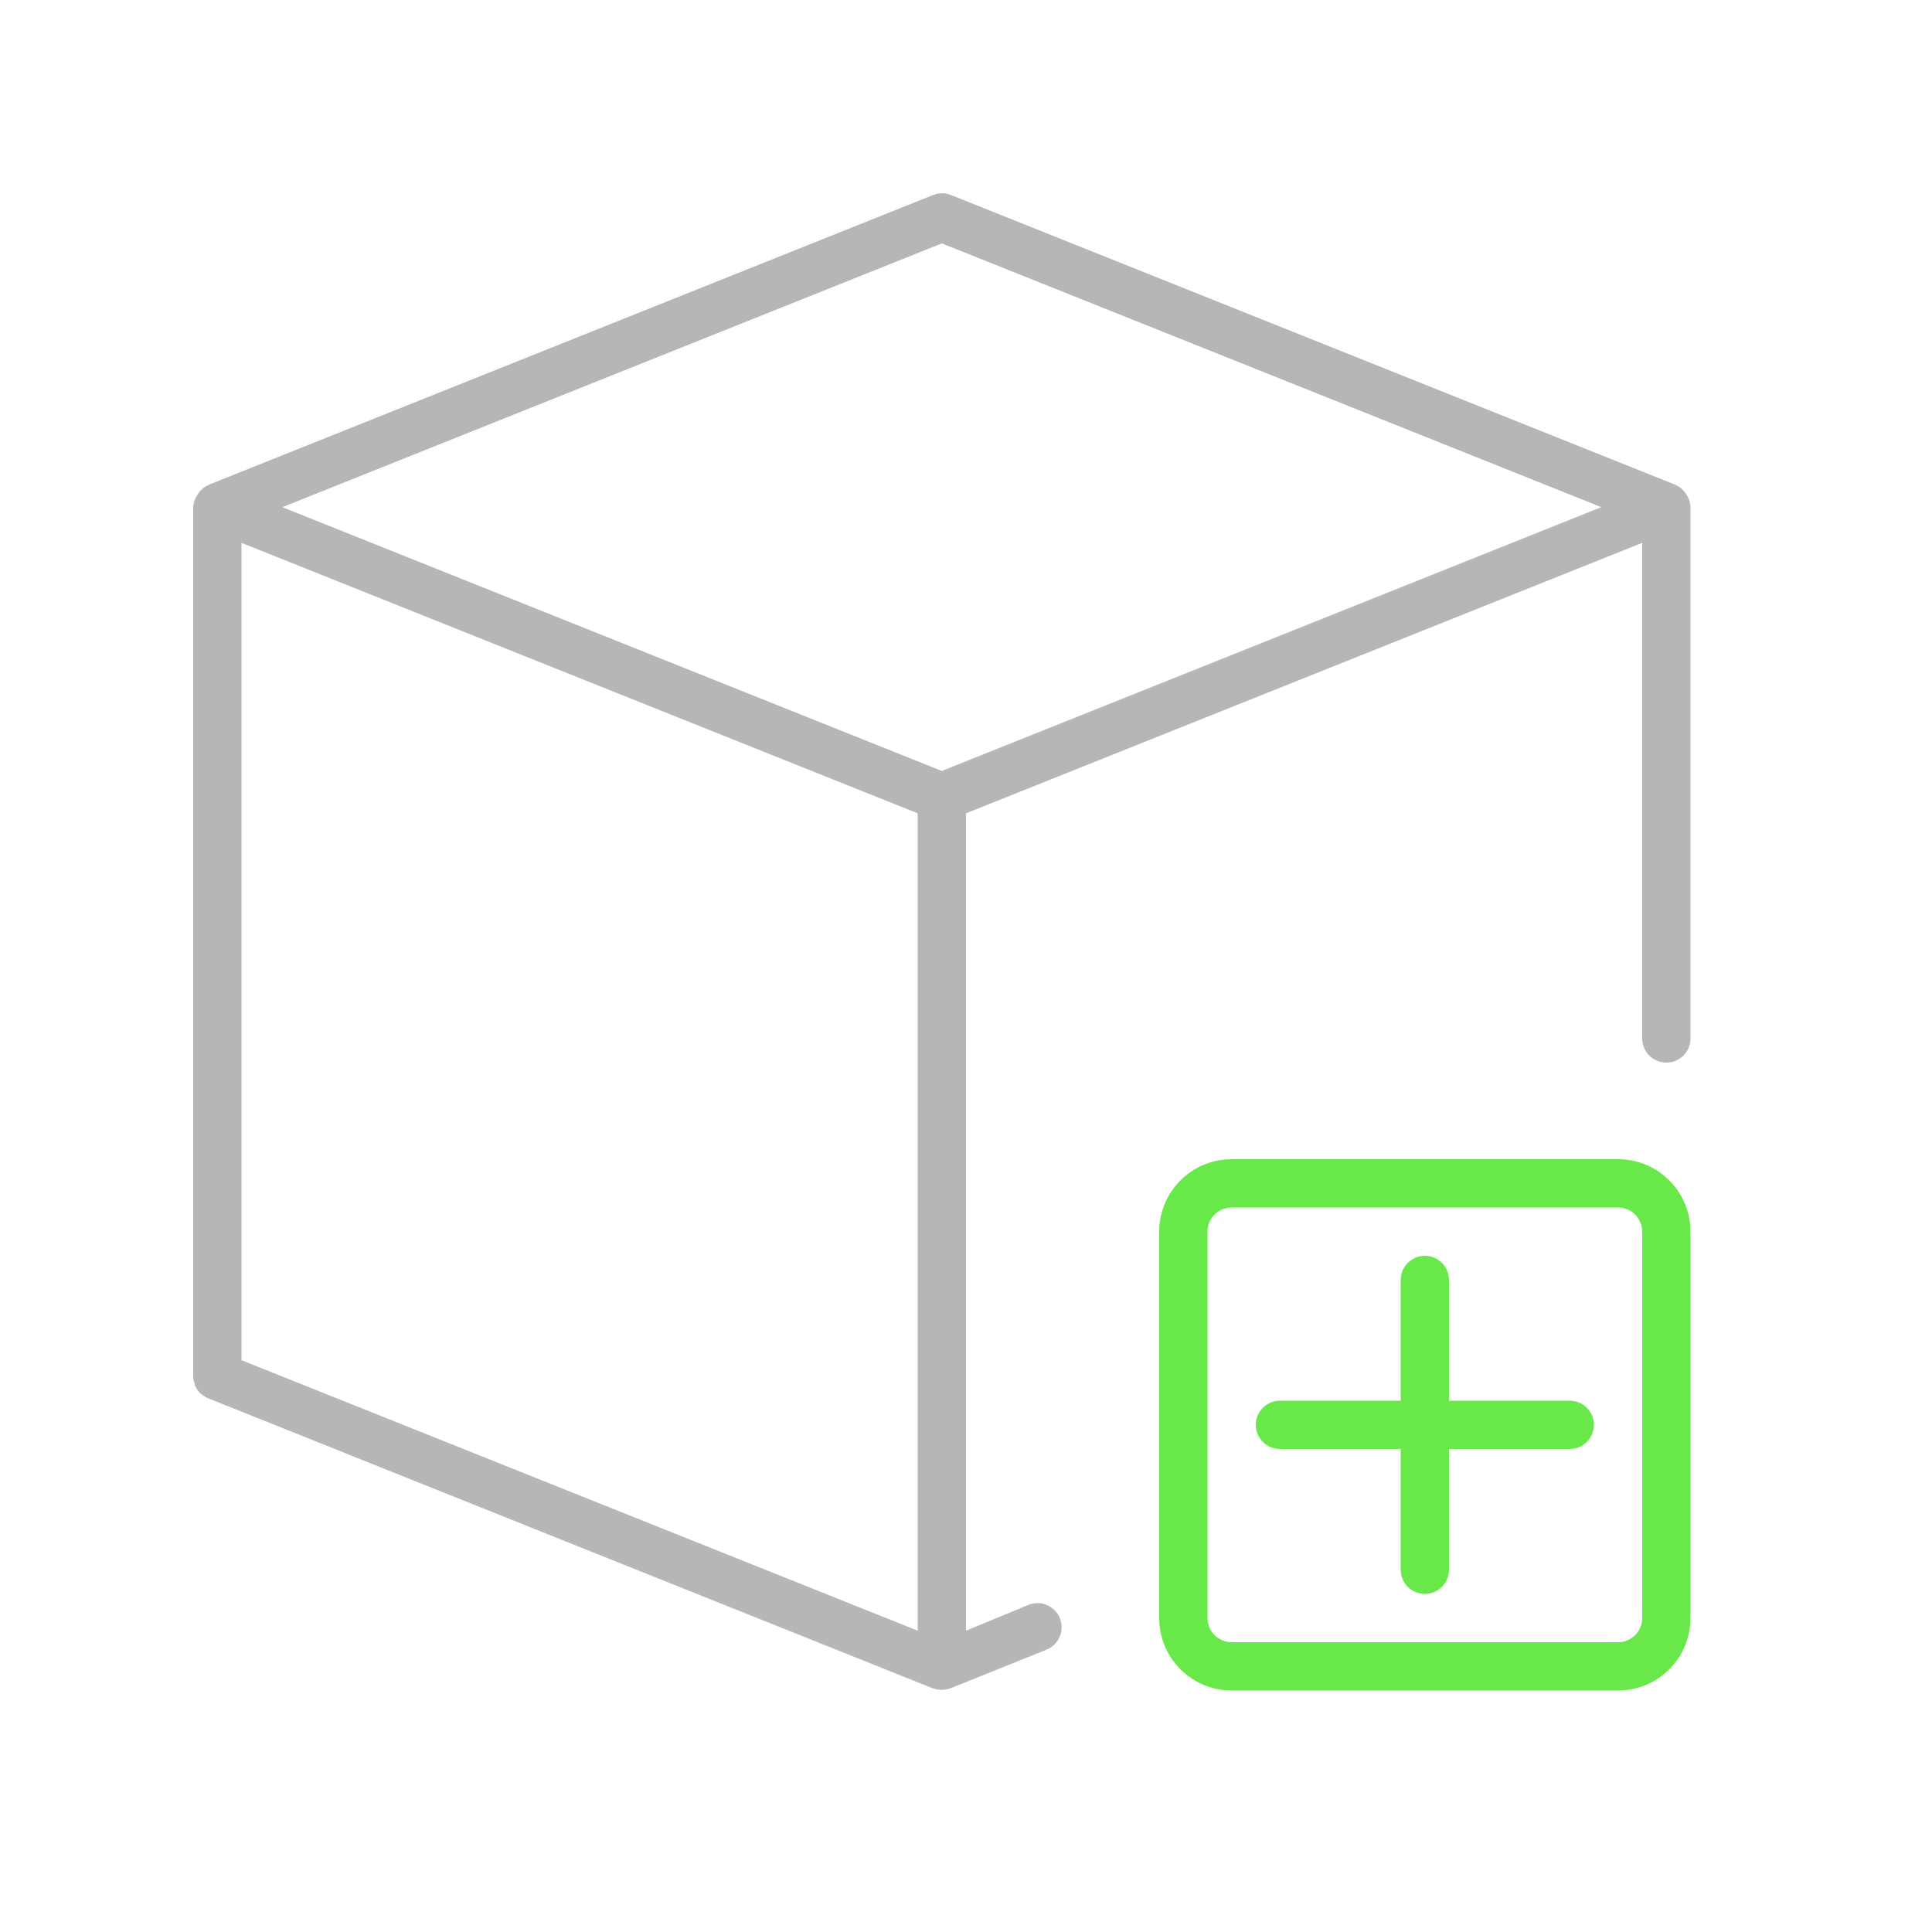
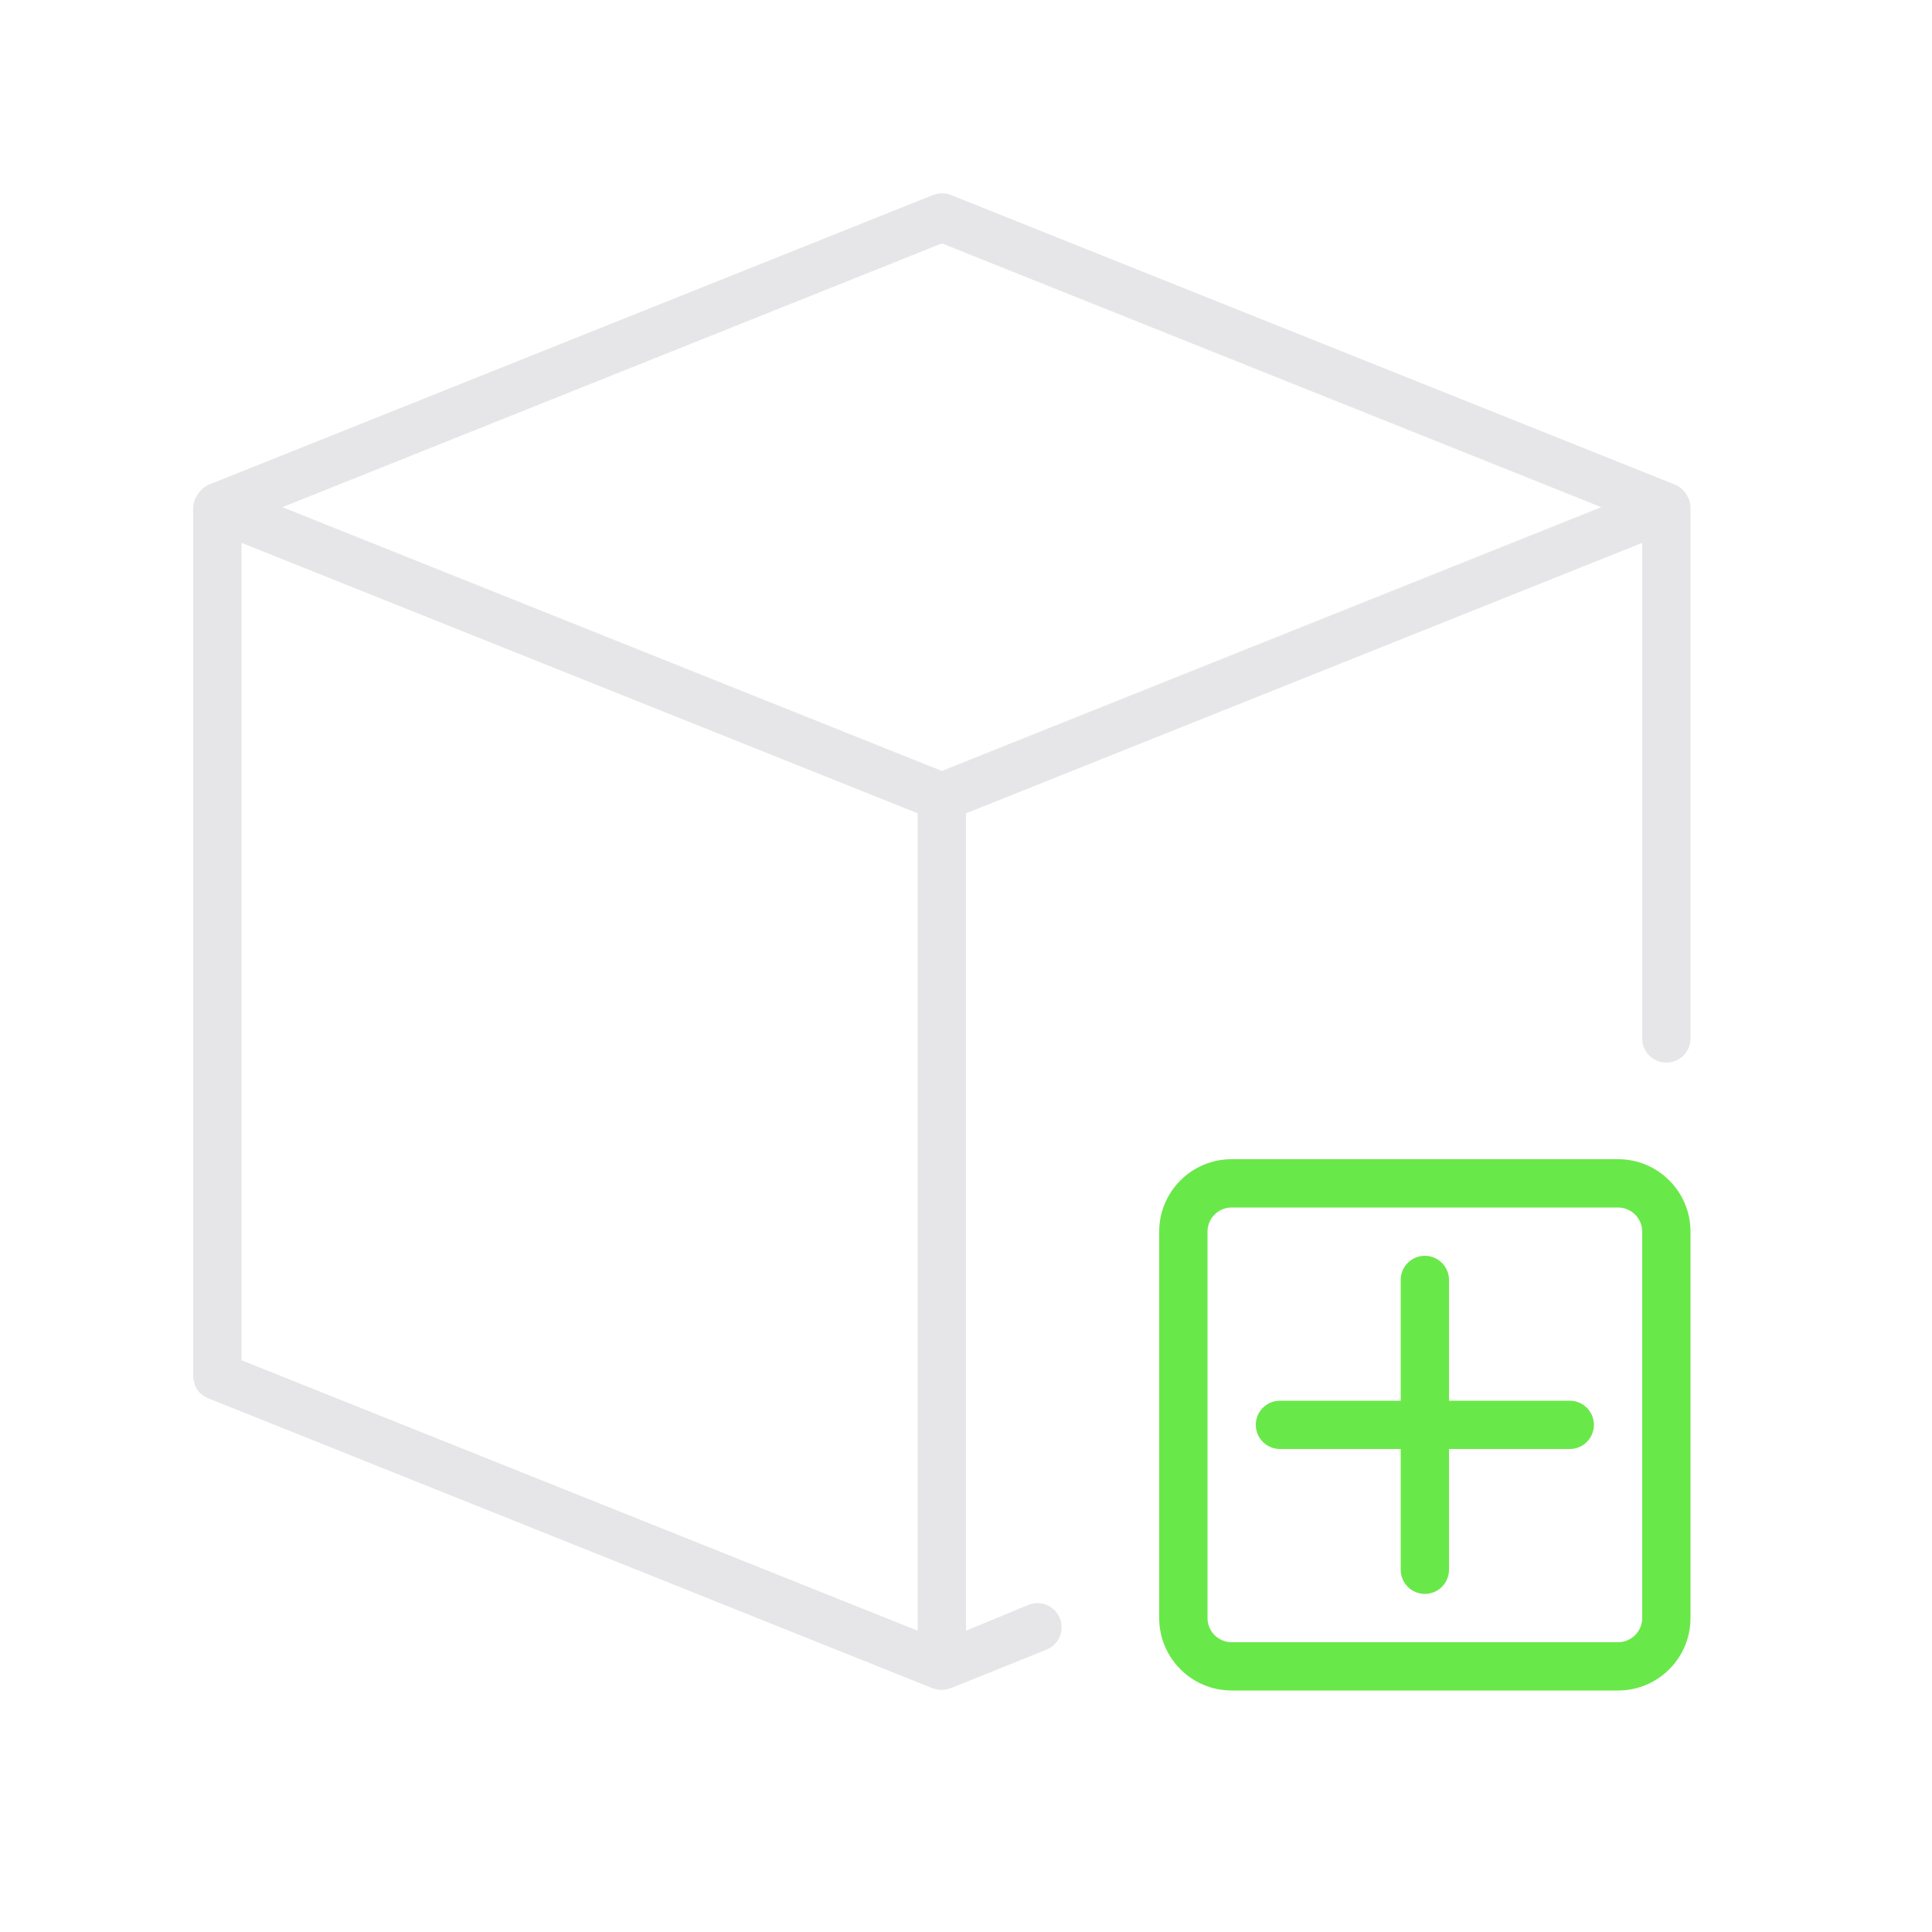
<svg xmlns="http://www.w3.org/2000/svg" width="40" height="40" viewBox="0 0 40 40">
-   <path d="M34.923,10.25a.392.392,0,0,0-.033-.05.5.5,0,0,0-.2-.162l0,0-15-6a.5.5,0,0,0-.372,0l-15,6,0,0a.5.5,0,0,0-.2.162.392.392,0,0,0-.033.05A.478.478,0,0,0,4,10.5v18a.464.464,0,0,0,.028.138.429.429,0,0,0,.011.054l.01.015a.51.51,0,0,0,.1.144l.008,0a.5.5,0,0,0,.156.1l0,0,14.989,6,0,0,.006,0a.5.5,0,0,0,.372,0l.006,0,0,0,1.989-.8a.5.5,0,0,0-.372-.928L20,33.762V16.839l14-5.6V21.5a.5.5,0,0,0,1,0v-11A.481.481,0,0,0,34.923,10.25ZM19,33.762l-14-5.6V11.239l14,5.6Zm.5-17.8L5.846,10.5,19.5,5.039,33.153,10.5Z" style="fill:#b6b6b6" />
+   <path d="M34.923,10.25a.392.392,0,0,0-.033-.05.5.5,0,0,0-.2-.162l0,0-15-6a.5.5,0,0,0-.372,0l-15,6,0,0a.5.5,0,0,0-.2.162.392.392,0,0,0-.033.05A.478.478,0,0,0,4,10.5v18a.464.464,0,0,0,.028.138.429.429,0,0,0,.011.054l.01.015a.51.51,0,0,0,.1.144l.008,0a.5.5,0,0,0,.156.1l0,0,14.989,6,0,0,.006,0a.5.5,0,0,0,.372,0l.006,0,0,0,1.989-.8a.5.5,0,0,0-.372-.928L20,33.762V16.839l14-5.6V21.5a.5.5,0,0,0,1,0v-11A.481.481,0,0,0,34.923,10.25ZM19,33.762l-14-5.6V11.239l14,5.6Zm.5-17.8L5.846,10.5,19.5,5.039,33.153,10.5Z" style="fill:#E6E6E8" />
  <path d="M33.5,24h-8A1.5,1.5,0,0,0,24,25.5v8A1.5,1.5,0,0,0,25.5,35h8A1.5,1.5,0,0,0,35,33.5v-8A1.5,1.5,0,0,0,33.5,24Zm.5,9.5a.5.5,0,0,1-.5.5h-8a.5.5,0,0,1-.5-.5v-8a.5.5,0,0,1,.5-.5h8a.5.5,0,0,1,.5.5Z" style="fill:#69E84A" />
  <path d="M32.5,29H30V26.5a.5.5,0,0,0-1,0V29H26.5a.5.5,0,0,0,0,1H29v2.5a.5.5,0,0,0,1,0V30h2.5a.5.5,0,0,0,0-1Z" style="fill:#69E84A" />
</svg>
